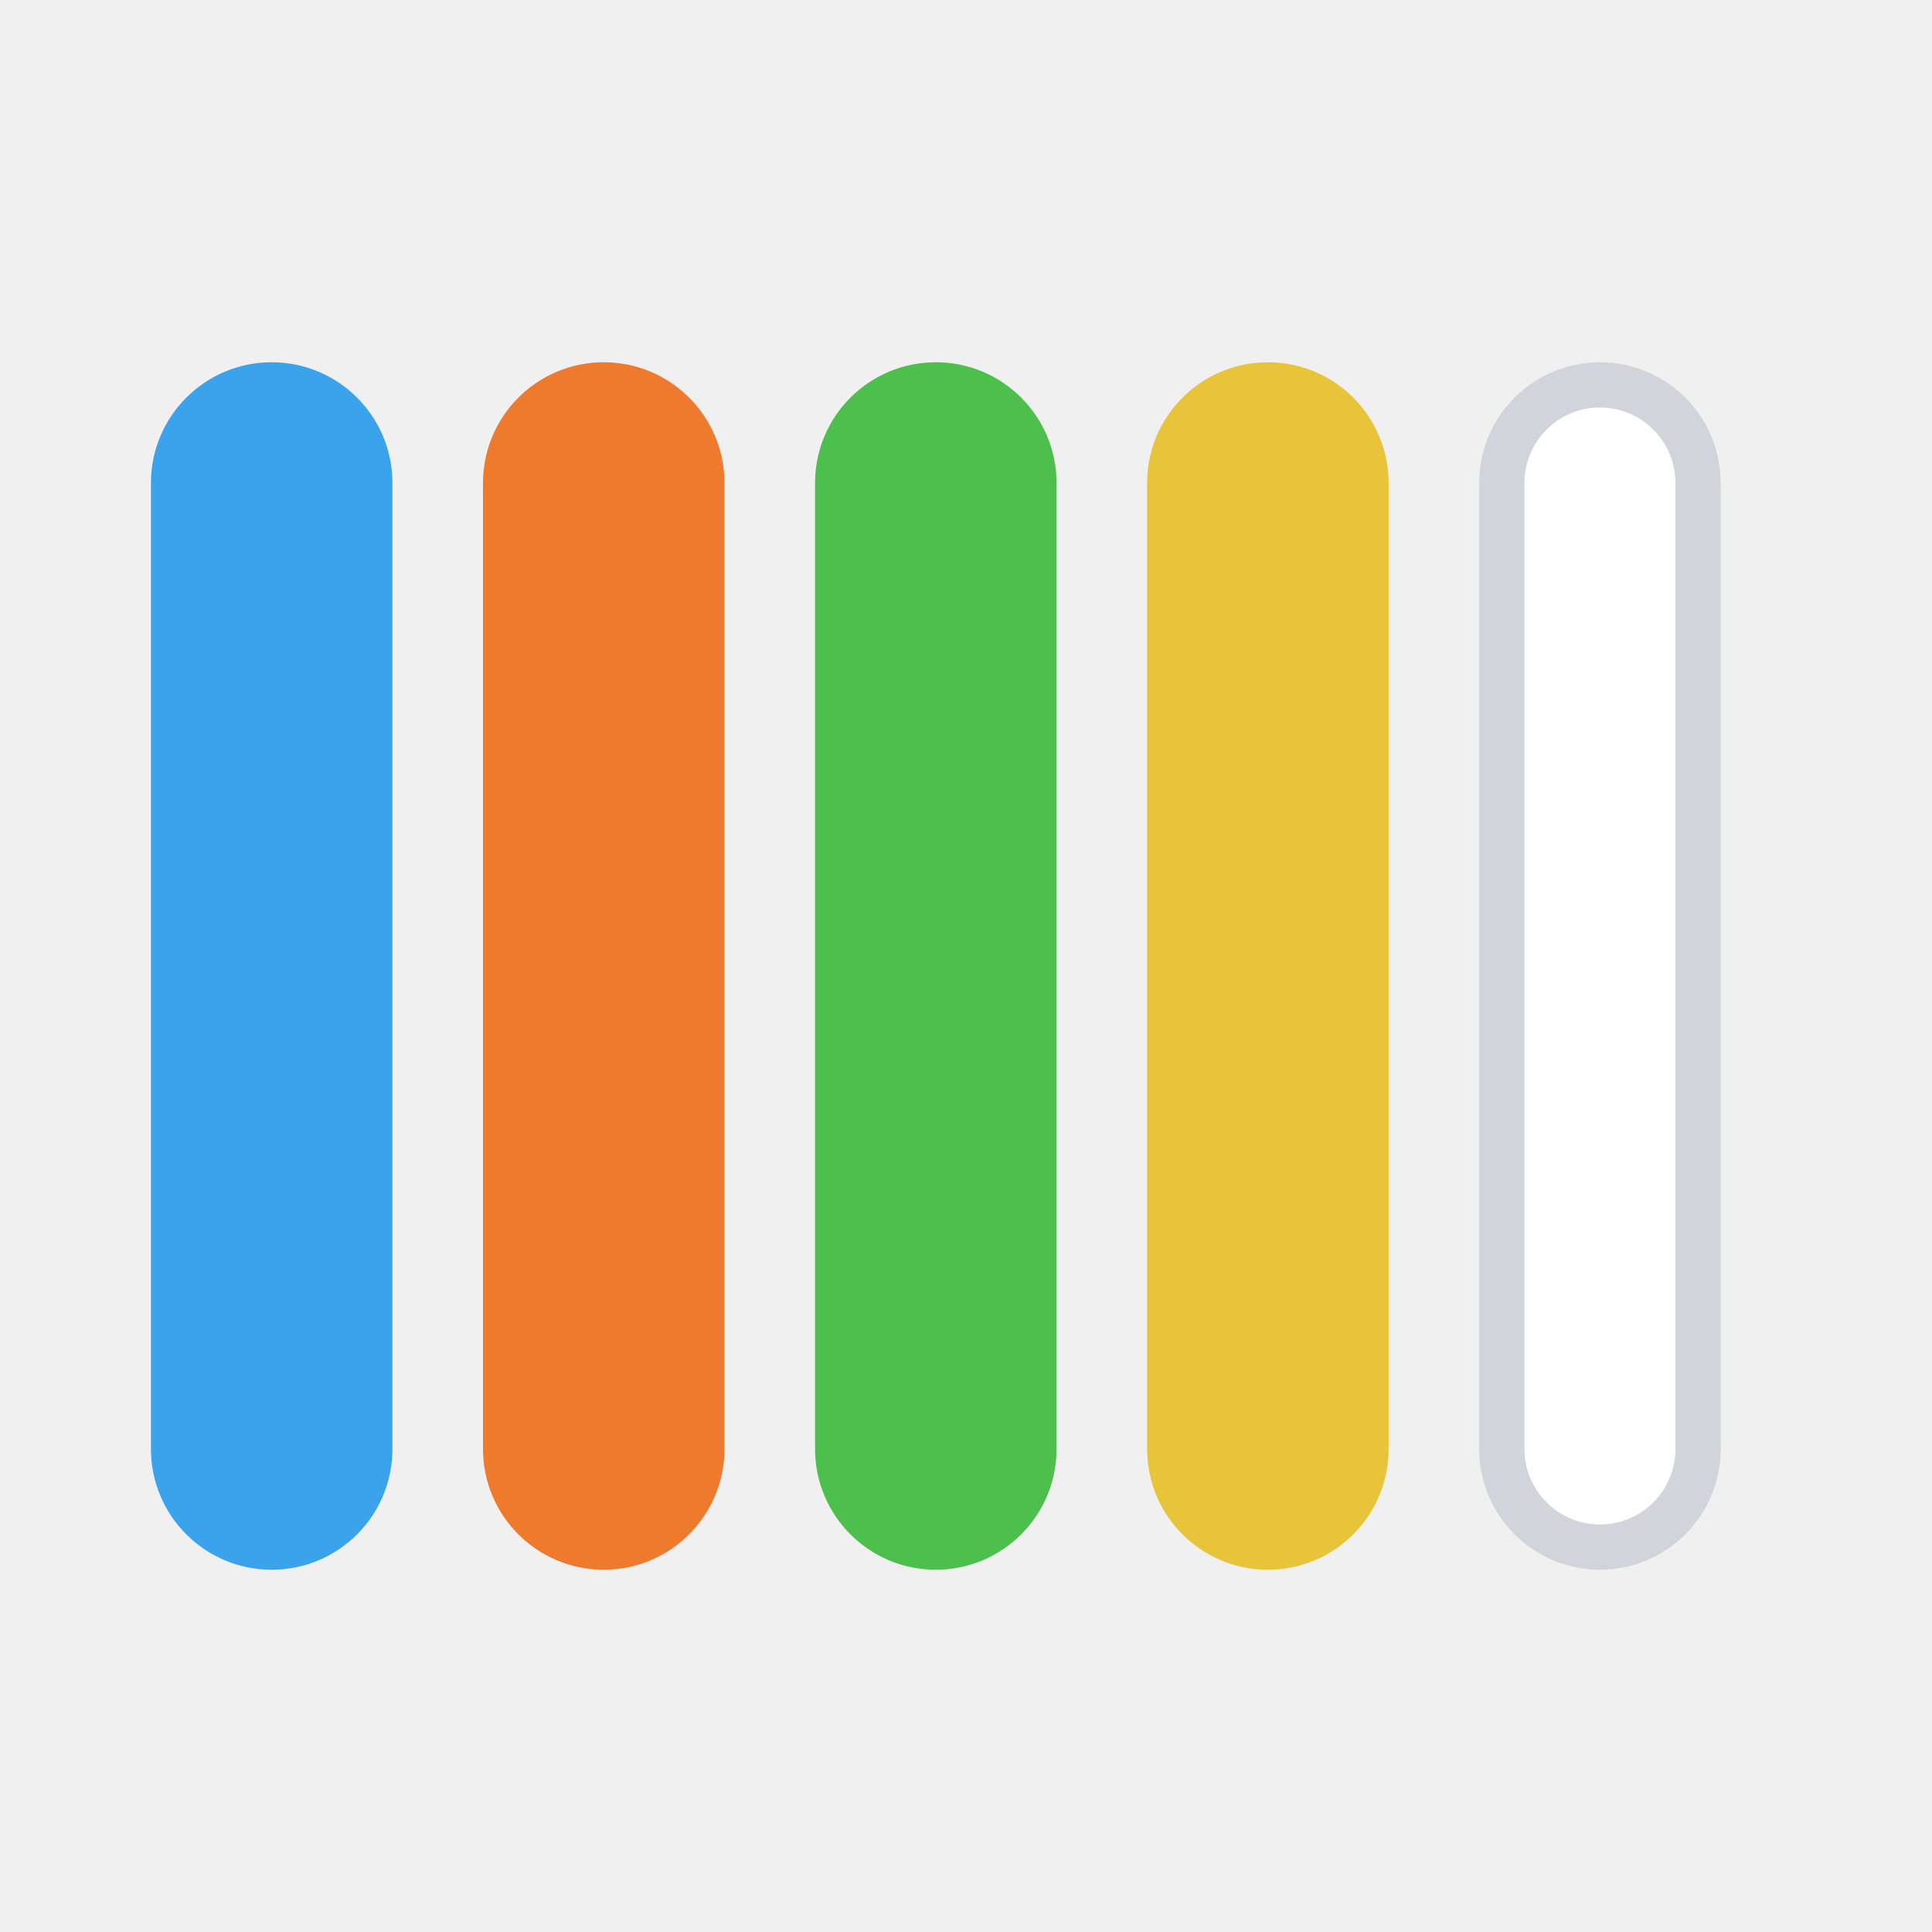
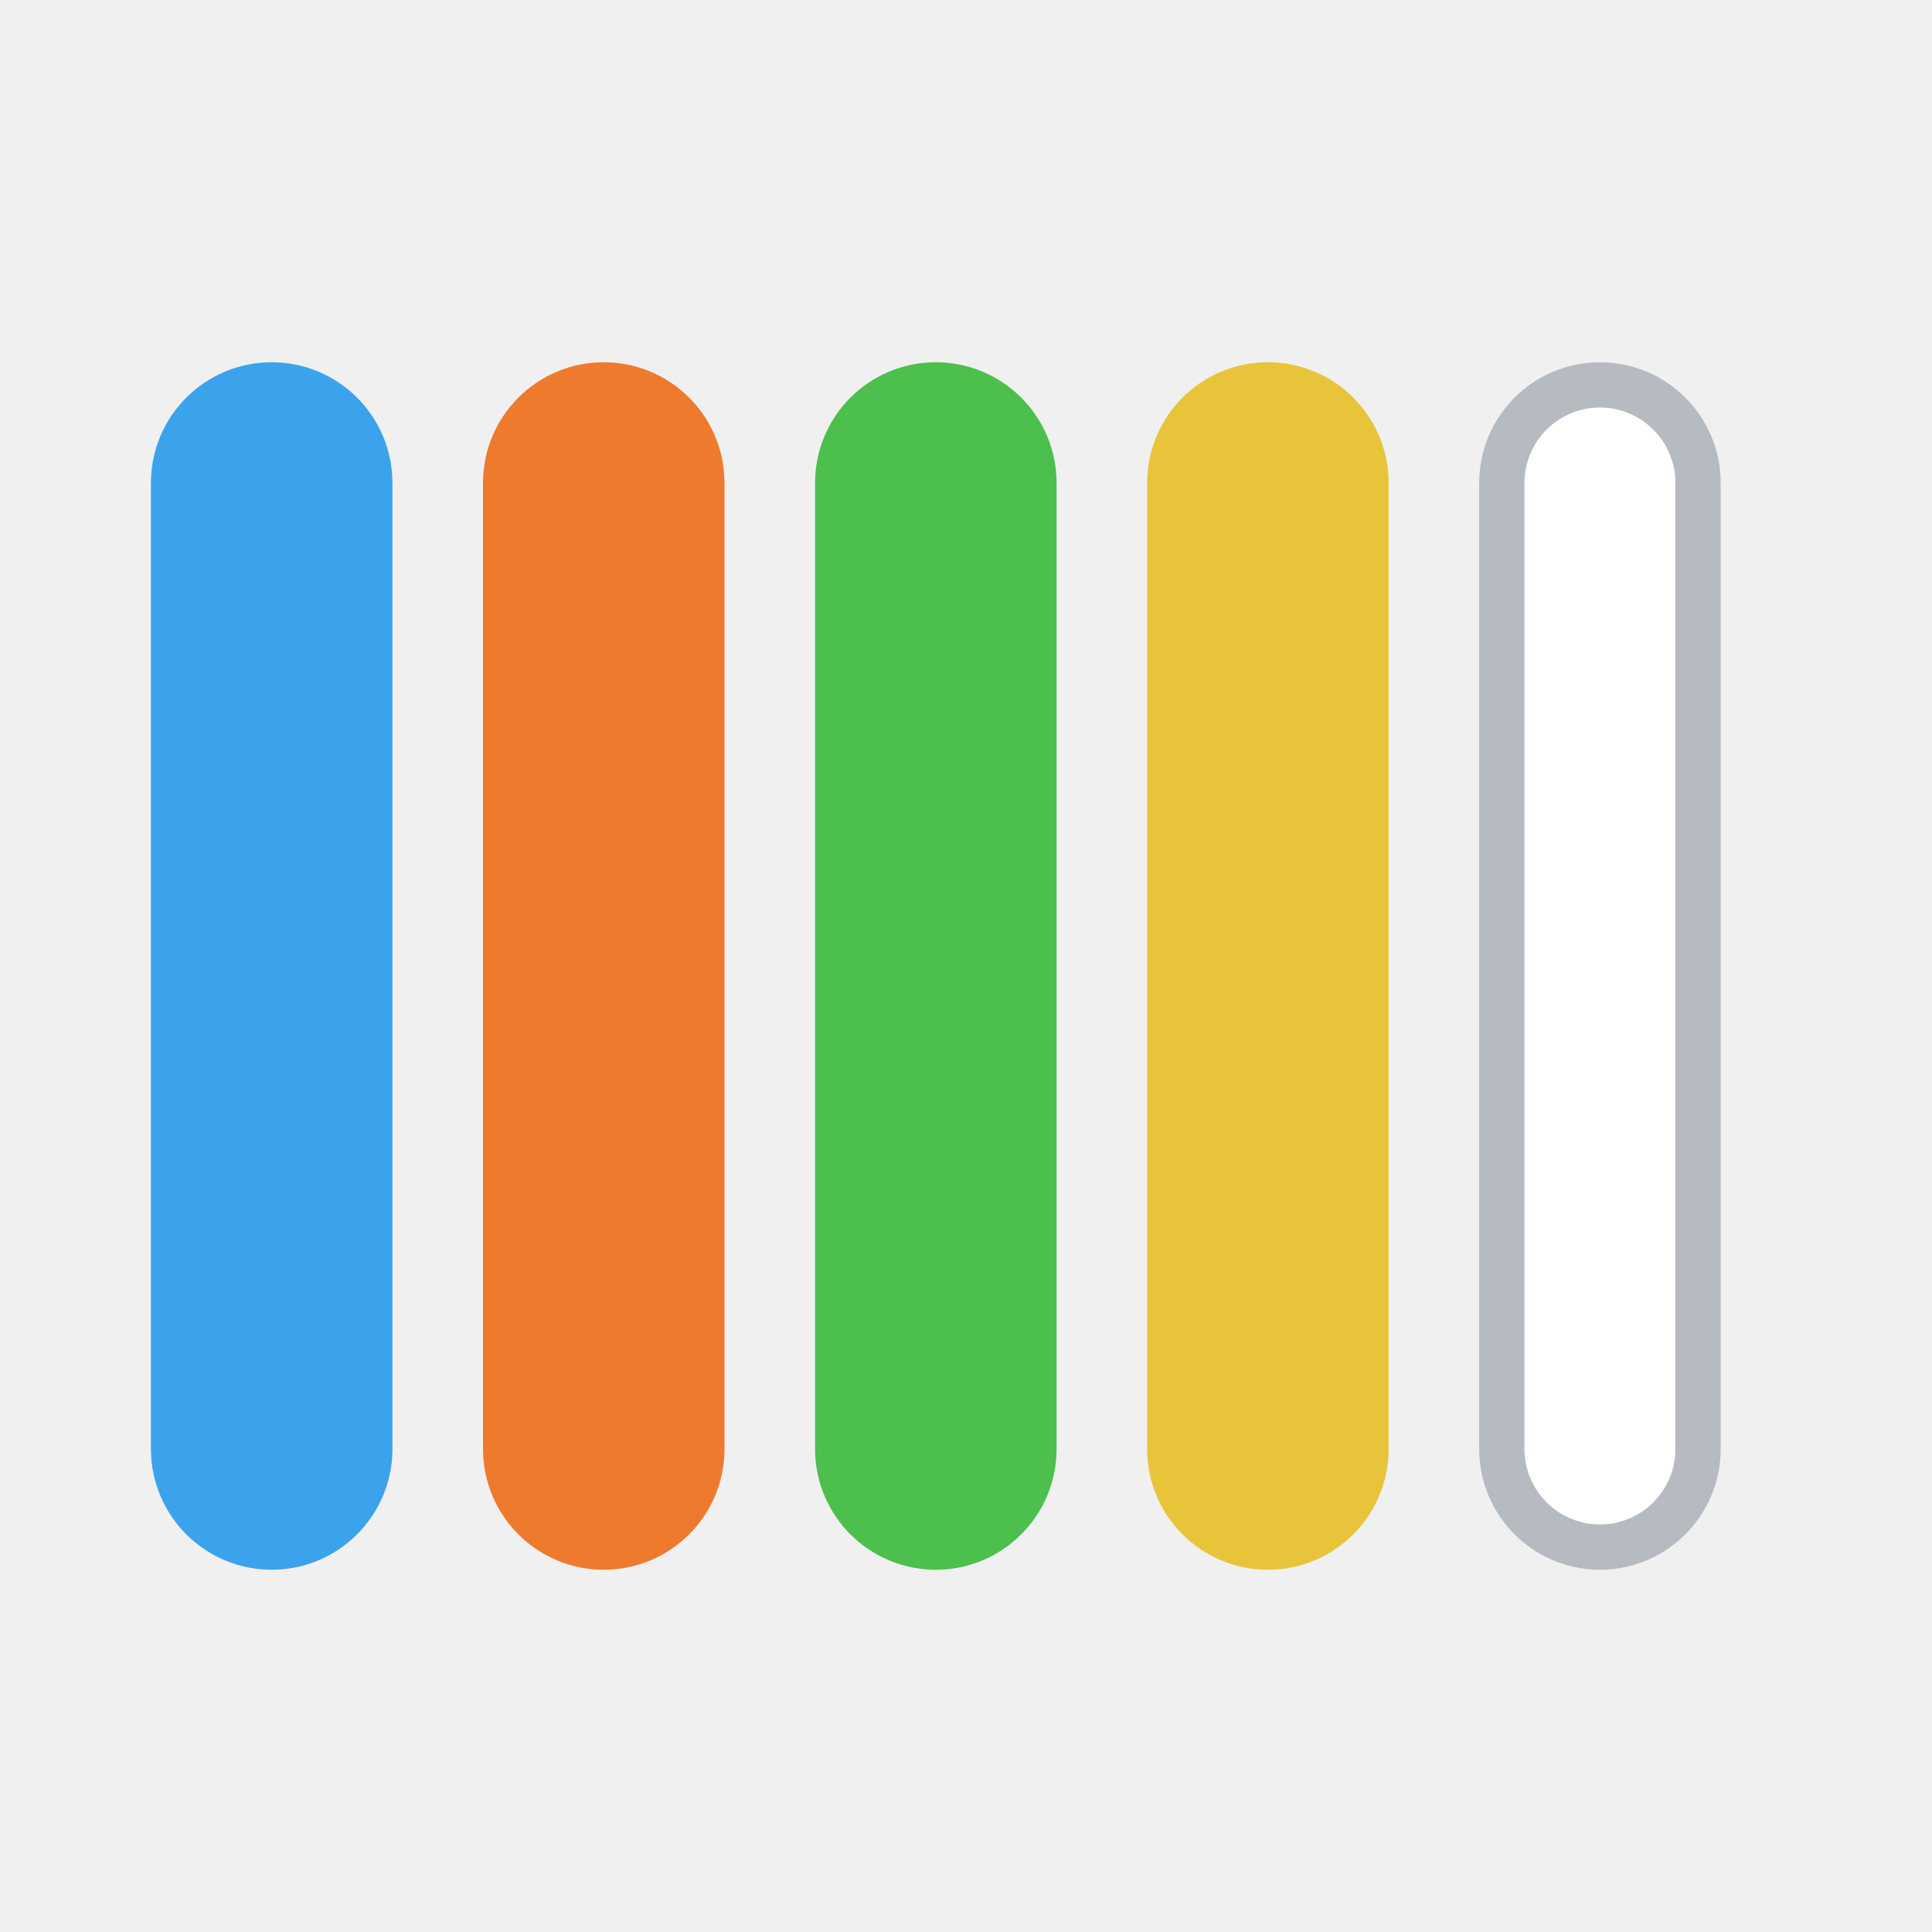
<svg xmlns="http://www.w3.org/2000/svg" viewBox="0 0 64 64">
  <rect x="5" y="12" width="8" height="40" rx="4" fill="#3BA3EC" />
  <rect x="16" y="12" width="8" height="40" rx="4" fill="#EE7A2E" />
  <rect x="27" y="12" width="8" height="40" rx="4" fill="#4CBF4C" />
  <rect x="38" y="12" width="8" height="40" rx="4" fill="#E8C43A" />
-   <rect x="49.75" y="12.75" width="6.5" height="38.5" rx="3.25" fill="#FFFFFF" stroke="#D1D5DB" stroke-width="1.5" />
+   <rect x="49.75" y="12.75" width="6.5" height="38.5" rx="3.25" fill="#FFFFFF" stroke="#B6BAC1" stroke-width="1.5" />
</svg>
